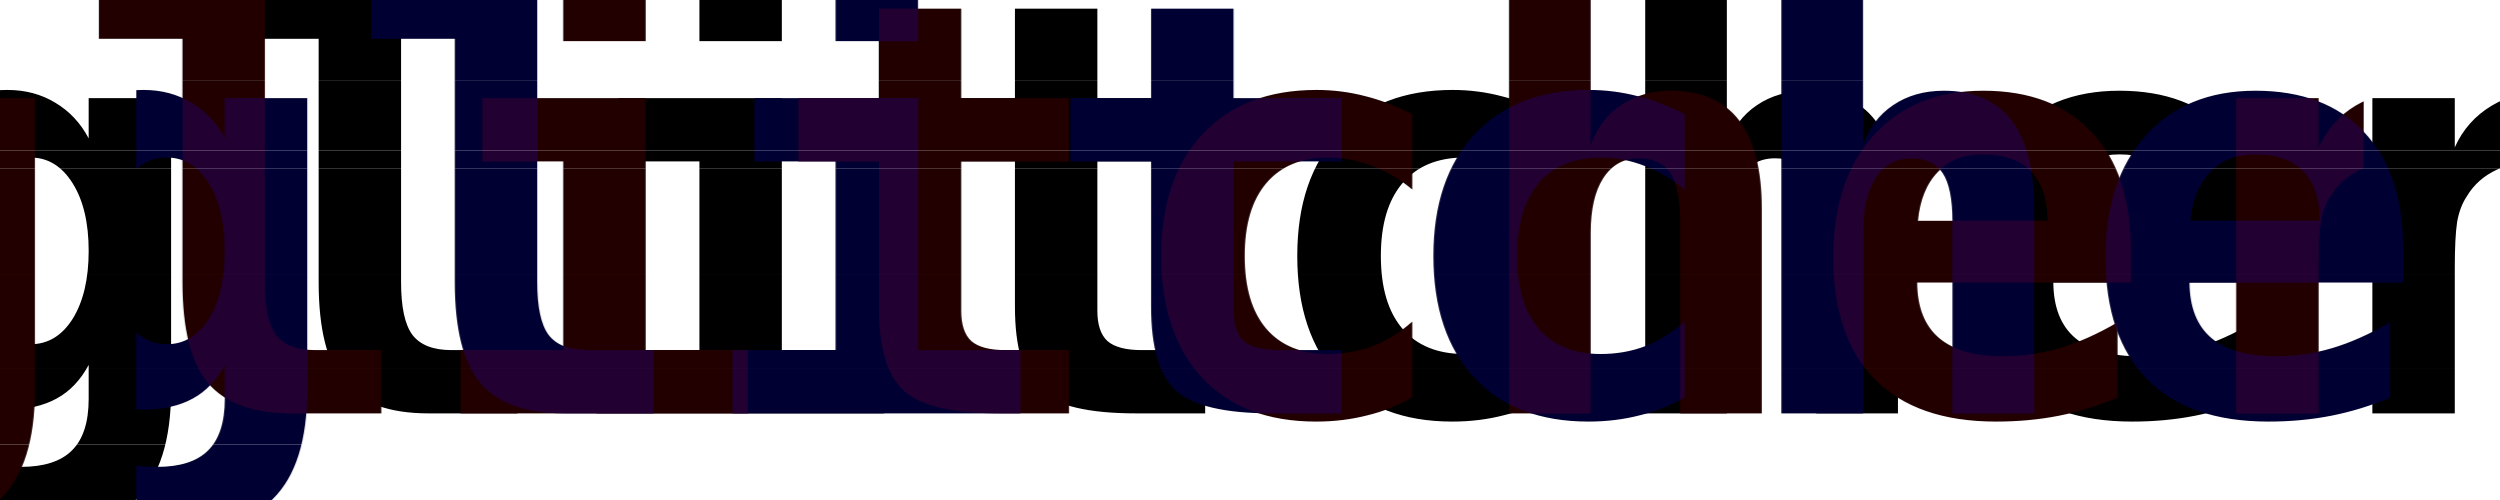
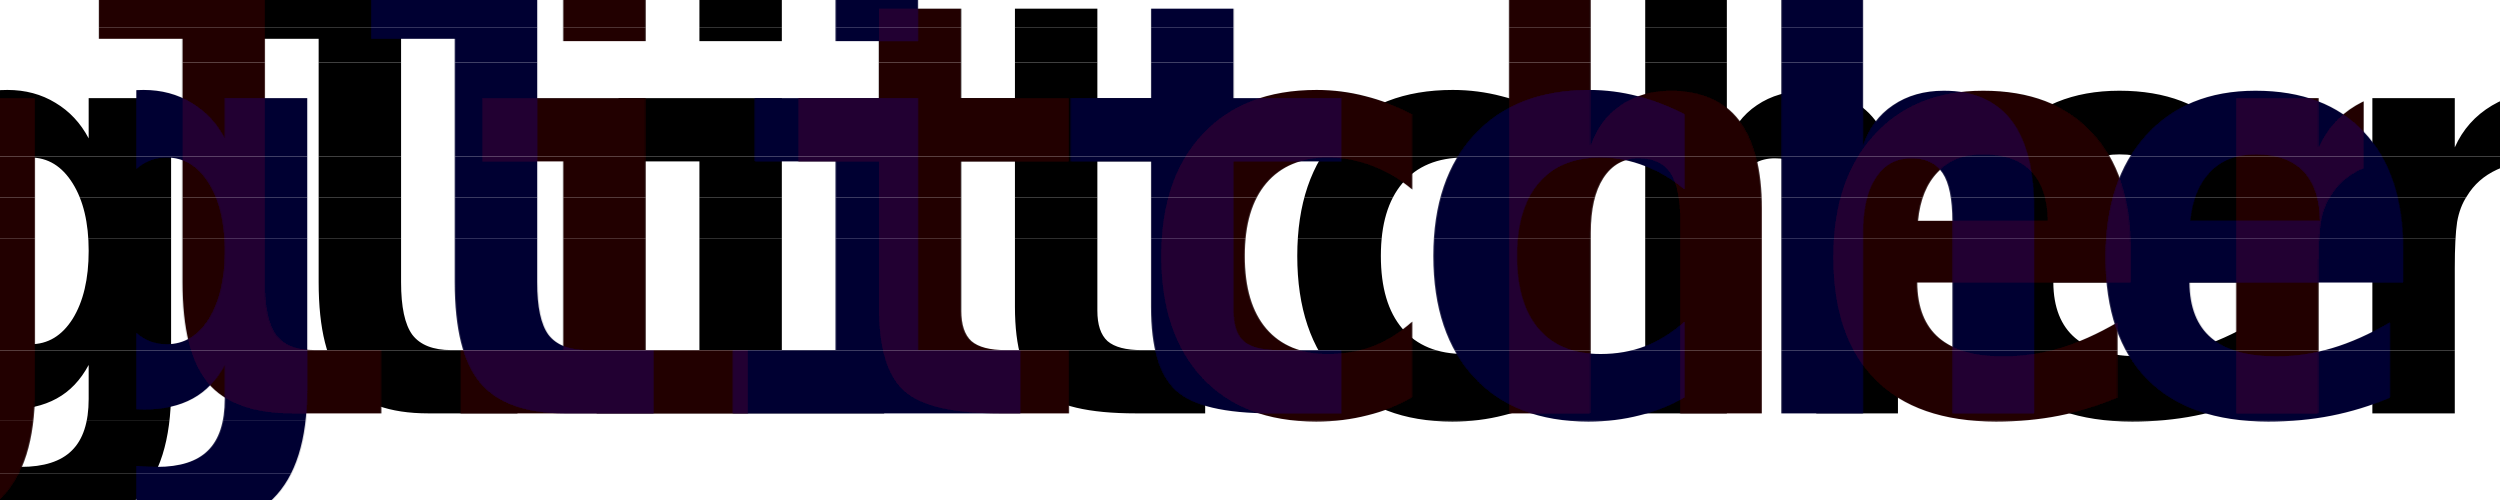
<svg xmlns="http://www.w3.org/2000/svg" viewBox="0 0 100 20" preserveAspectRatio="none">
  <style>
          text { fill: #220033; }
          @media (prefers-color-scheme: dark) { text { fill: #DDCCFF; } }
      </style>
-   <text filter="url(#glitch)" font-family="monospace, serif" font-weight="bolder" font-size="x-large" text-anchor="middle" dominant-baseline="middle" x="50%" y="50%">glitcher</text>
+   <text filter="url(#glitch)" font-family="monospace, serif" font-weight="bolder" font-size="x-large" text-anchor="middle" textLength="80" lengthAdjust="spacingAndGlyphs" dominant-baseline="middle" x="50%" y="50%">glitcher</text>
  <defs>
    <filter id="glitch" primitiveUnits="objectBoundingBox" x="-10%" y="0%" width="120%" height="100%">
      <feColorMatrix in="SourceGraphic" result="red" type="matrix" values="1 0 0 0 0 0 0 0 0 0 0 0 0 0 0 0 0 0 1 0" />
      <feColorMatrix in="SourceGraphic" result="green" type="matrix" values="0 0 0 0 0 0 1 0 0 0 0 0 0 0 0 0 0 0 1 0" />
      <feColorMatrix in="SourceGraphic" result="blue" type="matrix" values="0 0 0 0 0 0 0 0 0 0 0 0 1 0 0 0 0 0 1 0" />
      <feOffset in="red" result="red-shifted" dx="-0.05" dy="0">
-         <animate attributeName="dx" keyTimes="0; 0.02; 0.08; 0.09; 0.11; 0.14; 0.16; 0.17; 0.18; 0.20; 0.27; 0.30; 0.32; 0.33; 0.35; 0.37; 0.40; 0.41; 0.43; 0.47; 0.53; 0.61; 0.62; 0.73; 0.77" values="0.06; 0.01; 0.06; 0.04; 0.07; 0.07; -0.06; 0.05; 0.02; -0.06; -0.03; -0.02; -0.06; 0.04; -0.06; -0.05; -0.05; -0.03; 0.07; 0.05; -0.07; -0.01; -0.03; -0.01; 0.06" begin="0" dur="25s" calcMode="discrete" repeatCount="indefinite" fill="freeze" />
+         <animate attributeName="dx" keyTimes="0; 0.12; 0.41; 0.50; 0.52; 0.58; 0.67; 0.82; 0.84; 0.93; 0.98" values="0.06; -0.05; -0.05; 0.02; 0.06; -0.01; -0.03; 0.03; 0.04; -0.04; 0.06" begin="0" dur="6s" calcMode="discrete" repeatCount="indefinite" fill="freeze" />
      </feOffset>
      <feOffset in="blue" result="blue-shifted" dx="0.05" dy="0">
-         <animate attributeName="dx" keyTimes="0; 0.05; 0.08; 0.13; 0.37; 0.38; 0.40; 0.42; 0.49; 0.59; 0.62; 0.65; 0.76; 0.81; 0.83; 0.84; 0.86; 0.87; 0.90; 0.94; 0.99" values="-0.06; 0.07; 0.05; -0.01; 0.05; 0.04; 0.02; 0.07; -0.03; -0.06; -0.03; 0.03; -0.06; -0.03; -0.03; 0.05; -0.05; -0.01; -0.03; -0.07; 0.07" begin="0" dur="7s" calcMode="discrete" repeatCount="indefinite" fill="freeze" />
+         <animate attributeName="dx" keyTimes="0; 0.01; 0.03; 0.12; 0.18; 0.30; 0.58; 0.59; 0.94" values="0.02; 0.07; 0.04; 0.04; -0.01; -0.04; -0.05; 0.06; -0.04" begin="0" dur="10s" calcMode="discrete" repeatCount="indefinite" fill="freeze" />
      </feOffset>
      <feBlend mode="screen" in="red-shifted" in2="green" result="red-green" />
      <feBlend mode="screen" in="red-green" in2="blue-shifted" result="blended" />
-       <feOffset in="blended" dx="0" dy="0" y="0%" height="23%" result="slice_1a" />
-       <feOffset in="blended" dx="0" dy="0" y="23%" height="12%" result="slice_1b">
-         <animate attributeName="dx" keyTimes="0; 0.22; 0.27; 0.34; 0.48; 0.51; 0.57; 0.59; 0.64; 0.85; 0.89; 0.91; 0.92; 0.96" values="-0.05; 0.06; -0.02; -0.05; -0.07; 0.04; -0.01; 0.03; 0.05; 0.03; -0.06; 0.06; 0.06; -0.05" begin="0s" dur="15s" calcMode="discrete" repeatCount="indefinite" fill="freeze" />
+       <feOffset in="blended" dx="0" dy="0" y="0%" height="6%" result="slice_1a" />
+       <feOffset in="blended" dx="0" dy="0" y="6%" height="8%" result="slice_1b">
+         <animate attributeName="dx" keyTimes="0; 0.03; 0.07; 0.14; 0.15; 0.23; 0.34; 0.38; 0.47; 0.48; 0.56; 0.62; 0.67; 0.78; 0.80; 0.81; 0.84; 0.90; 0.91; 0.96; 1.00" values="-0.01; -0.07; 0.02; 0.07; -0.03; -0.04; 0.01; 0.06; -0.02; 0.06; -0.01; 0.06; 0.06; -0.06; 0.04; 0.05; -0.07; 0.01; -0.05; 0.02; 0.06" begin="0s" dur="21s" calcMode="discrete" repeatCount="indefinite" fill="freeze" />
      </feOffset>
-       <feOffset in="blended" dx="0" dy="0" y="35%" height="3%" result="slice_2a" />
-       <feOffset in="blended" dx="0" dy="0" y="38%" height="18%" result="slice_2b">
-         <animate attributeName="dx" keyTimes="0; 0.02; 0.15; 0.30; 0.31; 0.37; 0.38; 0.52; 0.61; 0.75; 0.80; 0.94; 0.97; 0.99" values="-0.02; -0.07; -0.06; -0.05; -0.05; -0.03; 0.07; 0.07; 0.06; 0.05; -0.02; 0.04; 0.06; -0.02" begin="0s" dur="3s" calcMode="discrete" repeatCount="indefinite" fill="freeze" />
+       <feOffset in="blended" dx="0" dy="0" y="14%" height="6%" result="slice_2a" />
+       <feOffset in="blended" dx="0" dy="0" y="20%" height="16%" result="slice_2b">
+         <animate attributeName="dx" keyTimes="0; 0.06; 0.11; 0.13; 0.14; 0.25; 0.28; 0.36; 0.38; 0.41; 0.43; 0.53; 0.61; 0.63; 0.97; 1.00" values="0.06; -0.04; 0.05; 0.01; 0.07; 0.02; -0.04; -0.07; -0.03; 0.05; -0.05; -0.07; -0.06; -0.07; 0.06; -0.05" begin="0s" dur="19s" calcMode="discrete" repeatCount="indefinite" fill="freeze" />
      </feOffset>
-       <feOffset in="blended" dx="0" dy="0" y="56%" height="16%" result="slice_3a" />
-       <feOffset in="blended" dx="0" dy="0" y="72%" height="13%" result="slice_3b">
-         <animate attributeName="dx" keyTimes="0; 0.01; 0.06; 0.12; 0.17; 0.20; 0.25; 0.26; 0.38; 0.43; 0.44; 0.48; 0.52; 0.60; 0.65; 0.67; 0.70; 0.71; 0.77; 0.78; 0.79; 0.83; 0.85; 0.87; 0.92" values="-0.01; 0.06; 0.01; 0.02; -0.02; -0.06; -0.07; 0.02; 0.06; -0.06; -0.07; 0.07; -0.06; -0.05; 0.03; 0.04; 0.02; -0.03; 0.03; 0.07; -0.06; -0.04; 0.02; 0.02; 0.03" begin="0s" dur="15s" calcMode="discrete" repeatCount="indefinite" fill="freeze" />
+       <feOffset in="blended" dx="0" dy="0" y="36%" height="7%" result="slice_3a" />
+       <feOffset in="blended" dx="0" dy="0" y="43%" height="7%" result="slice_3b">
+         <animate attributeName="dx" keyTimes="0; 0.12; 0.16; 0.19; 0.20; 0.25; 0.26; 0.30; 0.33; 0.40; 0.41; 0.43; 0.44; 0.48; 0.55; 0.59; 0.62; 0.63; 0.64; 0.65; 0.71; 0.75; 0.76; 0.79; 0.93; 0.97" values="0.01; 0.07; -0.07; 0.04; -0.03; -0.03; -0.02; -0.02; -0.06; -0.03; 0.05; -0.03; -0.06; -0.02; -0.07; -0.06; -0.05; -0.04; -0.03; -0.03; 0.01; 0.03; 0.05; 0.02; 0.07; -0.02" begin="0s" dur="23s" calcMode="discrete" repeatCount="indefinite" fill="freeze" />
      </feOffset>
-       <feOffset in="blended" dx="0" dy="0" y="85%" height="32%" result="slice_4a" />
-       <feOffset in="blended" dx="0" dy="0" y="117%" height="11%" result="slice_4b">
-         <animate attributeName="dx" keyTimes="0; 0.01; 0.04; 0.08; 0.09; 0.17; 0.18; 0.24; 0.37; 0.42; 0.63; 0.75; 0.84; 0.87; 0.89; 0.94" values="0.05; 0.04; 0.06; -0.07; -0.02; 0.06; 0.04; 0.01; 0.05; 0.01; -0.04; 0.04; 0.07; -0.05; -0.06; 0.02" begin="0s" dur="15s" calcMode="discrete" repeatCount="indefinite" fill="freeze" />
+       <feOffset in="blended" dx="0" dy="0" y="50%" height="19%" result="slice_4a" />
+       <feOffset in="blended" dx="0" dy="0" y="69%" height="12%" result="slice_4b">
+         <animate attributeName="dx" keyTimes="0; 0.04; 0.09; 0.14; 0.18; 0.26; 0.30; 0.34; 0.38; 0.44; 0.46; 0.51; 0.53; 0.56; 0.57; 0.60; 0.62; 0.63; 0.65; 0.67; 0.73; 0.76; 0.84; 0.86; 0.88; 0.89; 0.96; 0.97" values="-0.04; 0.05; -0.03; 0.05; 0.06; 0.06; -0.04; -0.05; -0.02; -0.03; 0.06; 0.02; -0.06; 0.03; 0.04; 0.07; 0.04; 0.02; -0.04; -0.04; -0.05; -0.06; -0.01; 0.03; 0.02; 0.07; 0.03; 0.02" begin="0s" dur="23s" calcMode="discrete" repeatCount="indefinite" fill="freeze" />
+       </feOffset>
+       <feOffset in="blended" dx="0" dy="0" y="81%" height="9%" result="slice_5a" />
+       <feOffset in="blended" dx="0" dy="0" y="90%" height="16%" result="slice_5b">
+         <animate attributeName="dx" keyTimes="0; 0.09; 0.14; 0.15; 0.33; 0.68; 0.75; 0.80; 0.81; 0.83; 0.94" values="-0.02; 0.02; -0.07; 0.06; -0.06; -0.07; -0.02; 0.06; 0.05; 0.06; -0.04" begin="0s" dur="10s" calcMode="discrete" repeatCount="indefinite" fill="freeze" />
      </feOffset>
      <feMerge>
        <feMergeNode in="slice_1a" />
        <feMergeNode in="slice_1b" />
        <feMergeNode in="slice_2a" />
        <feMergeNode in="slice_2b" />
        <feMergeNode in="slice_3a" />
        <feMergeNode in="slice_3b" />
        <feMergeNode in="slice_4a" />
        <feMergeNode in="slice_4b" />
+         <feMergeNode in="slice_5a" />
+         <feMergeNode in="slice_5b" />
      </feMerge>
    </filter>
  </defs>
</svg>
